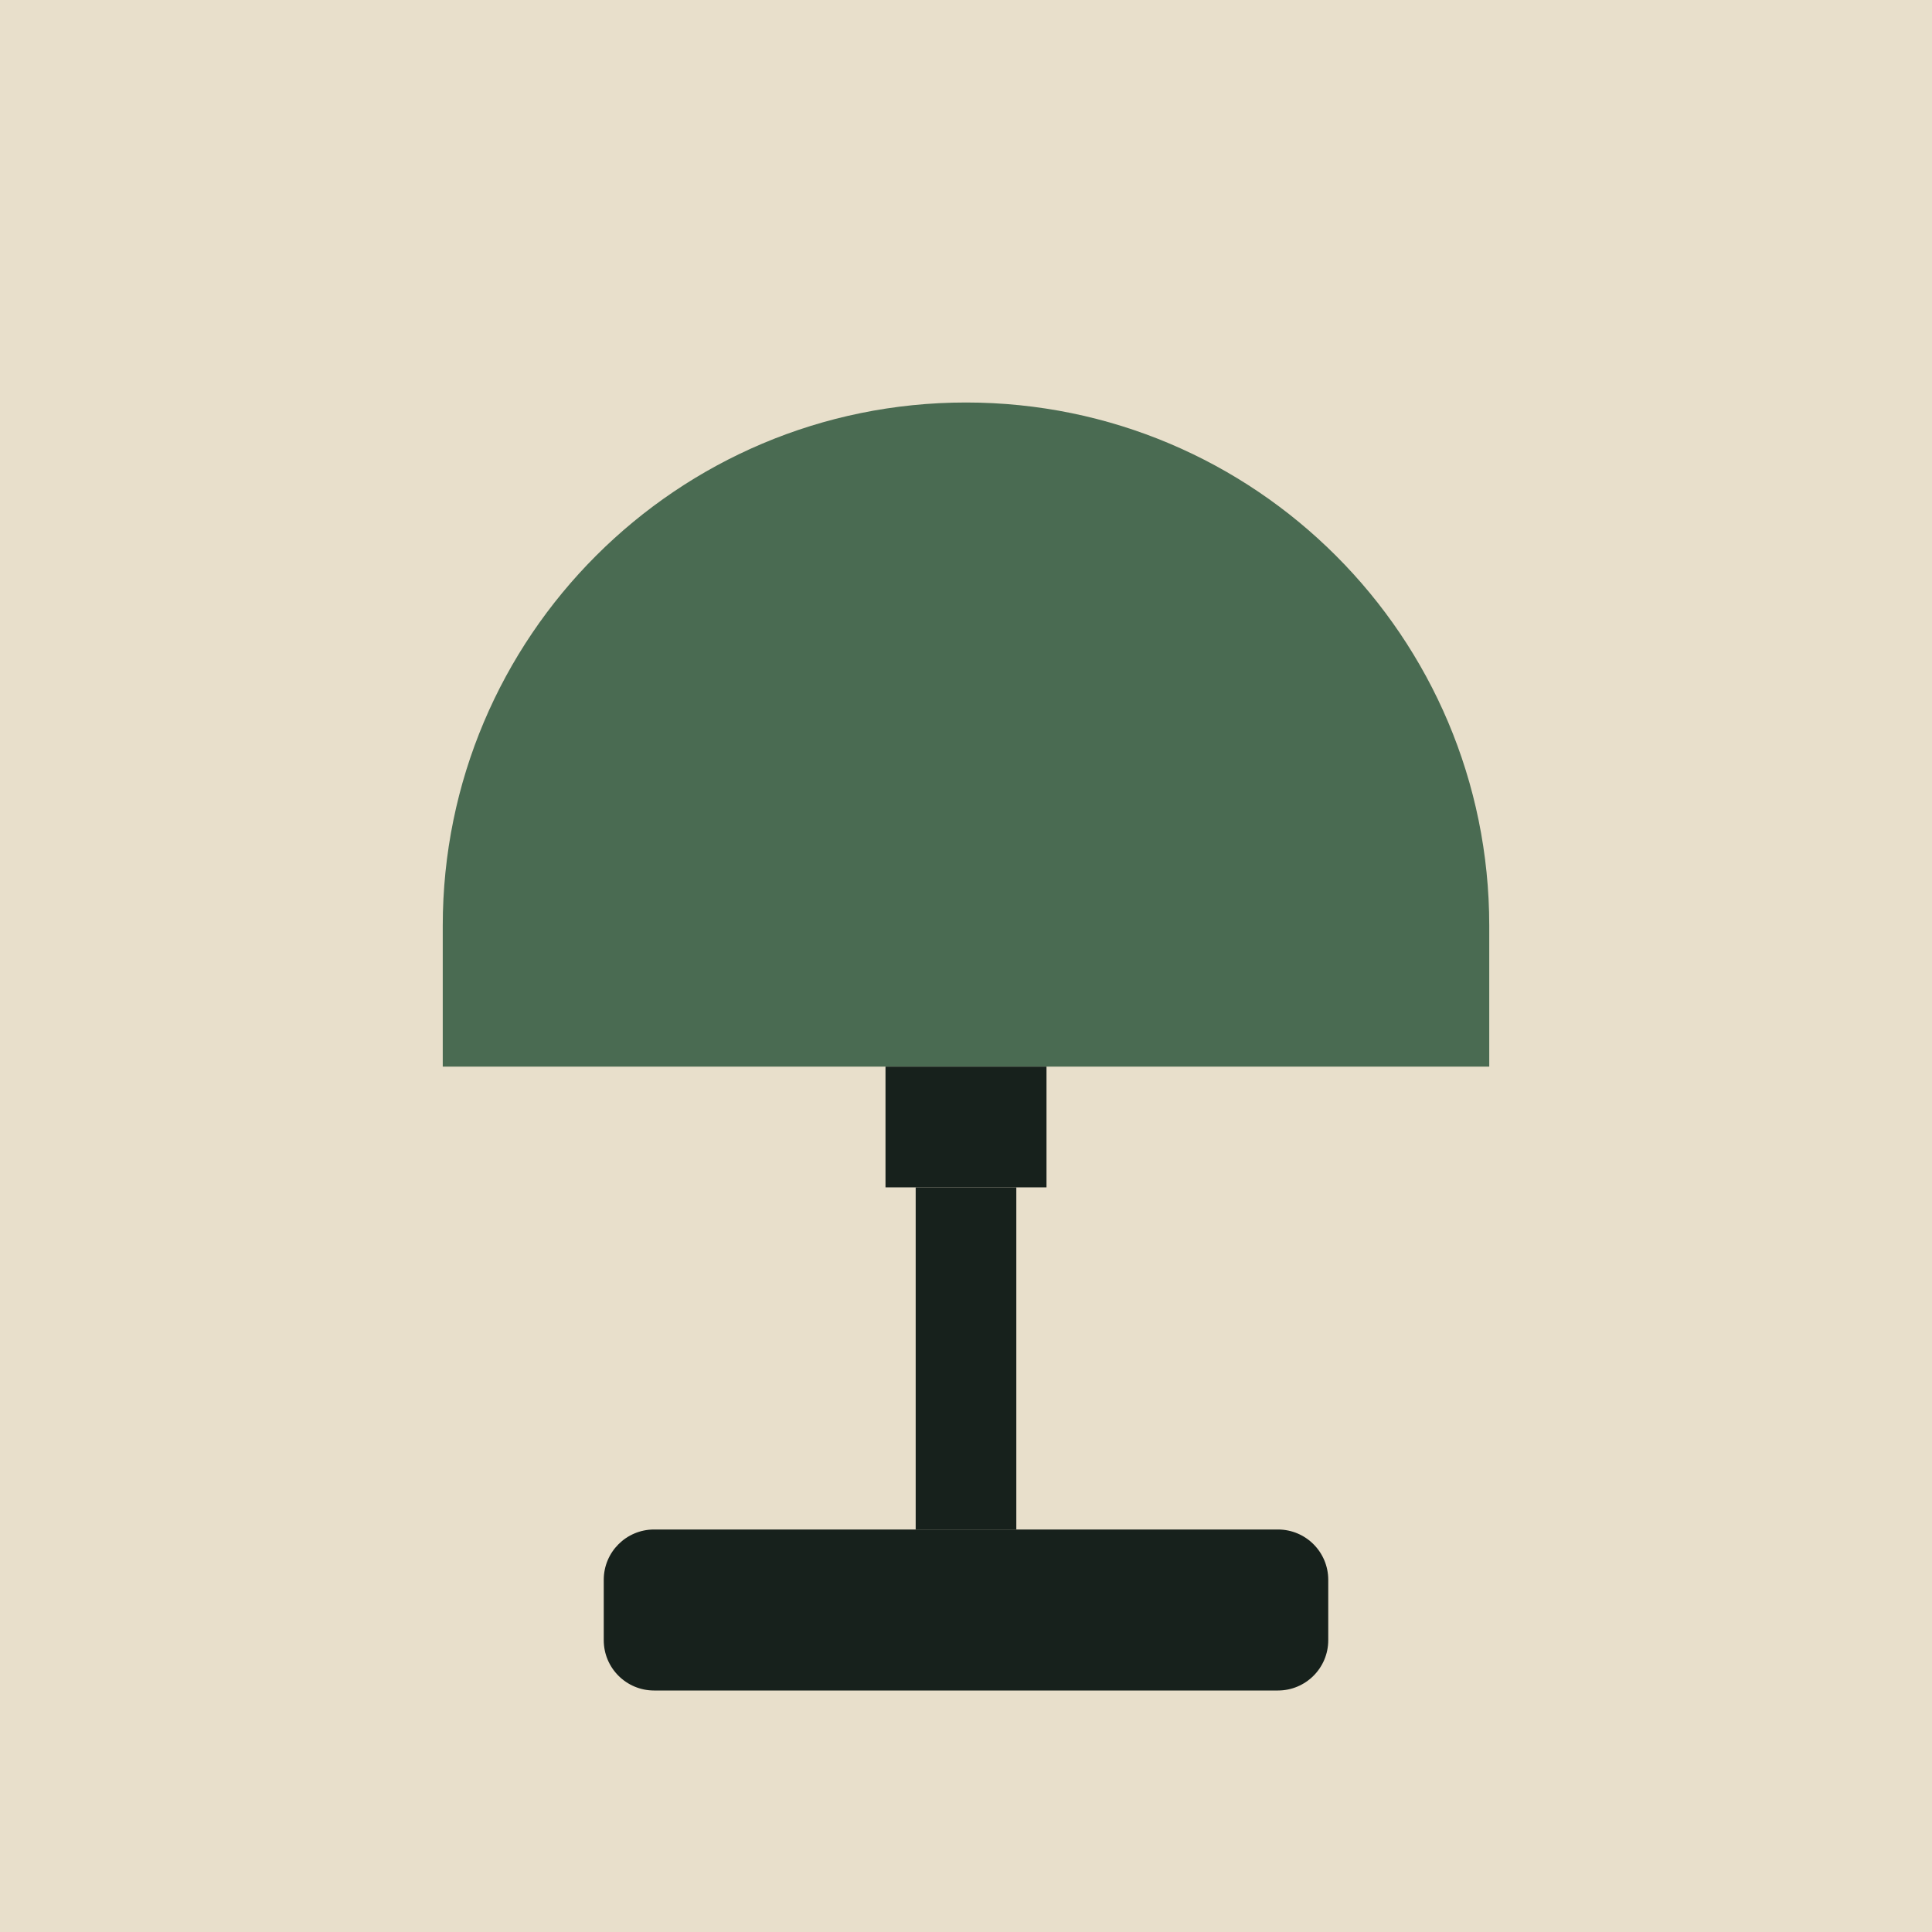
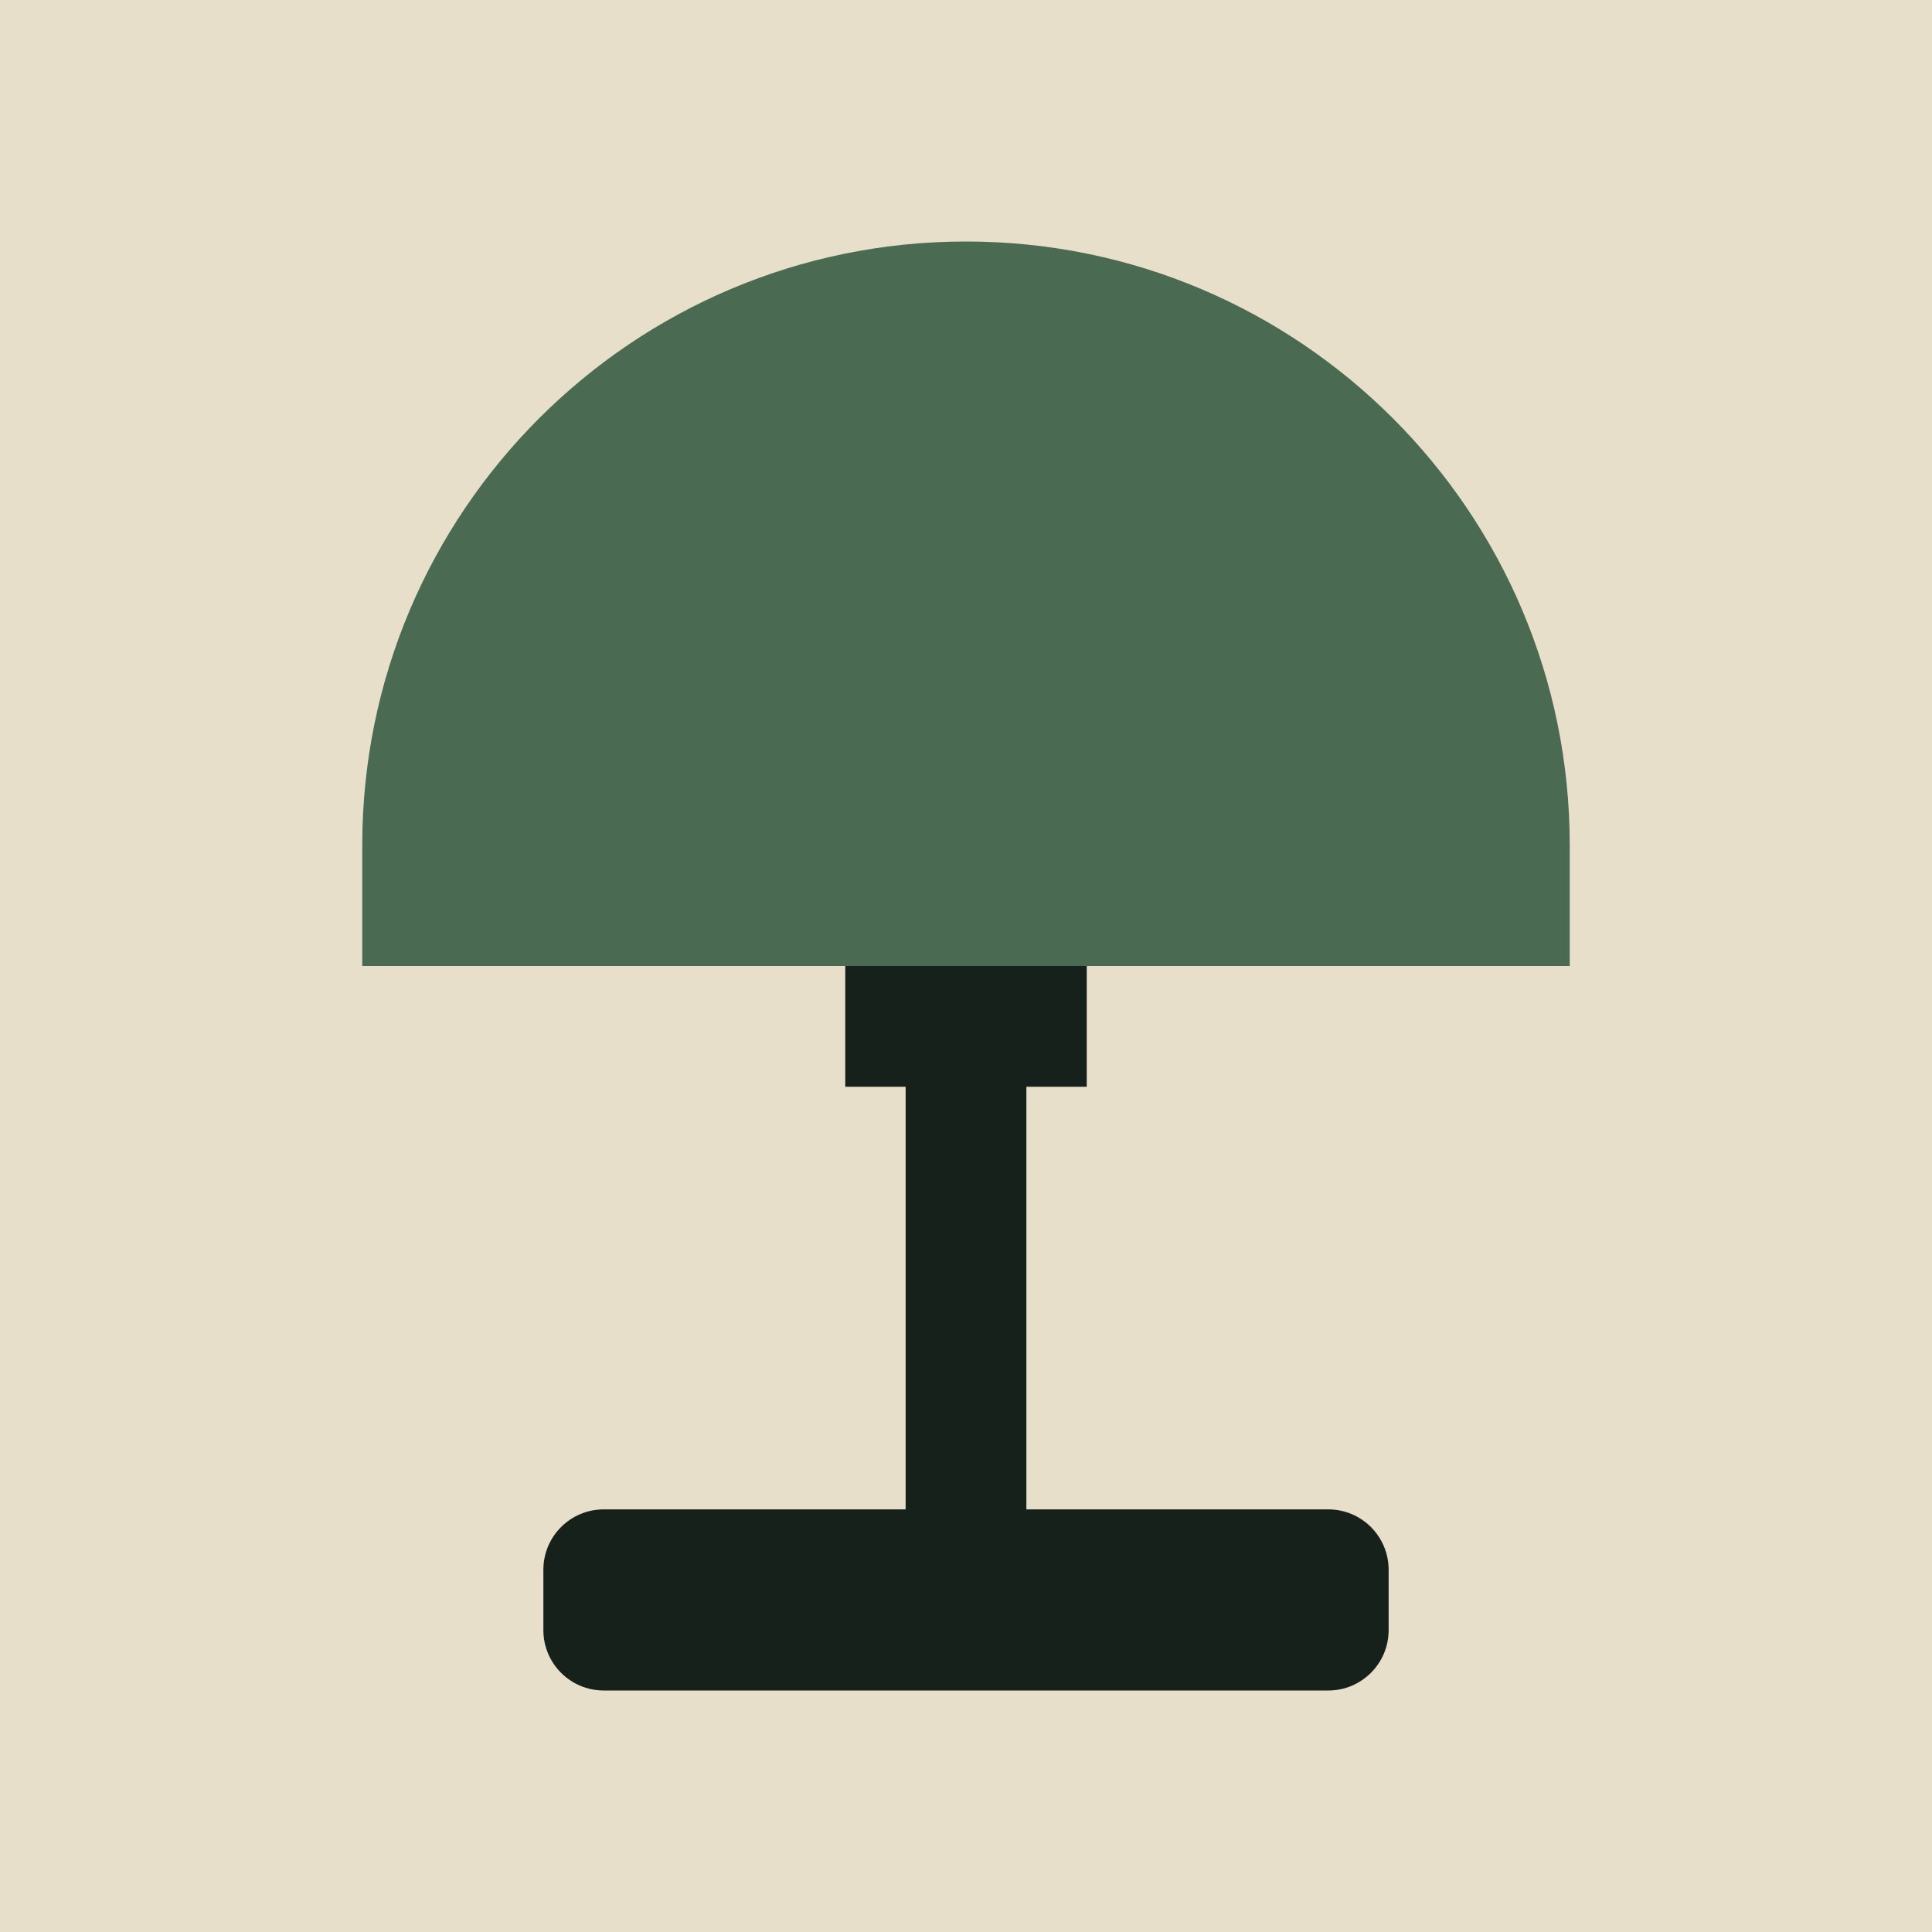
<svg xmlns="http://www.w3.org/2000/svg" viewBox="0 0 96 96" role="img" aria-label="Carrel">
  <rect width="96" height="96" fill="#E8DFCB" />
-   <path d="M22 46 A26 26 0 0 1 74 46 L74 53 L22 53 Z" fill="#4A6B52" />
-   <rect x="44" y="53" width="8" height="6" fill="#17211C" />
-   <line x1="48" y1="59" x2="48" y2="76" stroke="#17211C" stroke-width="5" />
-   <rect x="30" y="76" width="36" height="8" rx="2.5" fill="#17211C" />
+   <path d="M18 42A30 30 0 0 1 78 42V48H18Z" fill="#4A6B52" />
+   <path d="M42 48H54V54H51V75H66A3 3 0 0 1 69 78V81A3 3 0 0 1 66 84H30A3 3 0 0 1 27 81V78A3 3 0 0 1 30 75H45V54H42Z" fill="#17211C" />
</svg>
